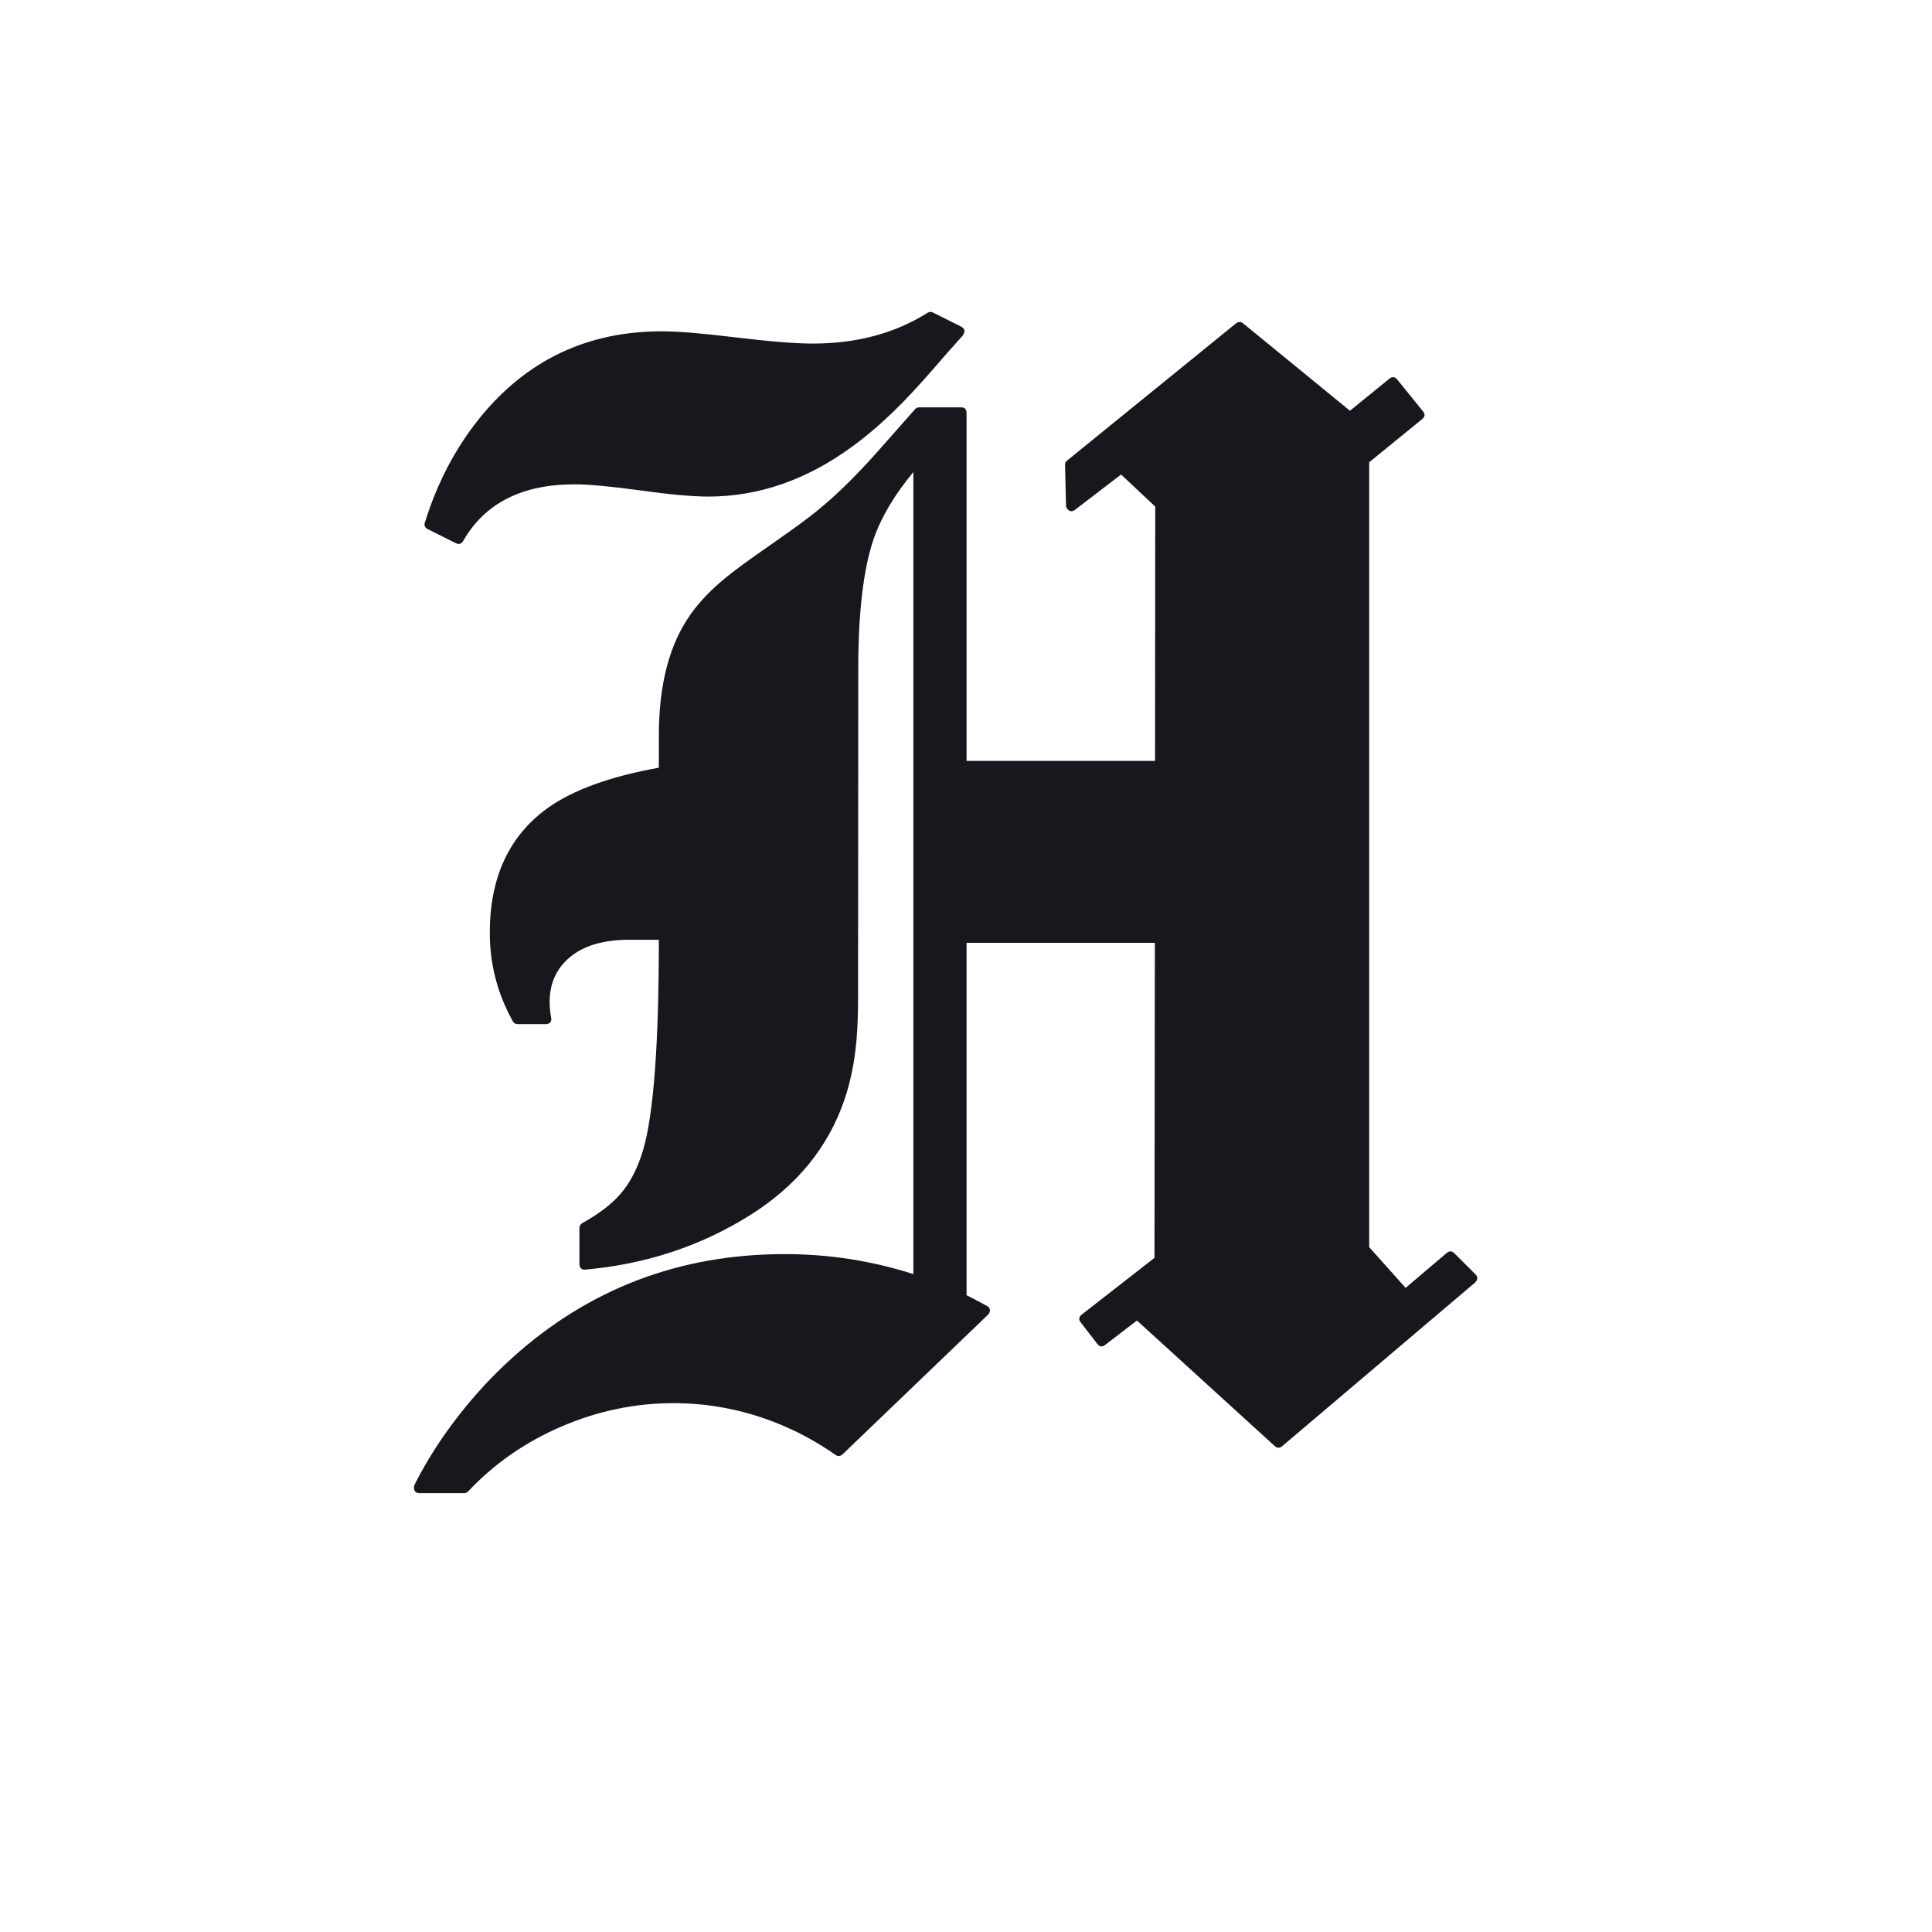
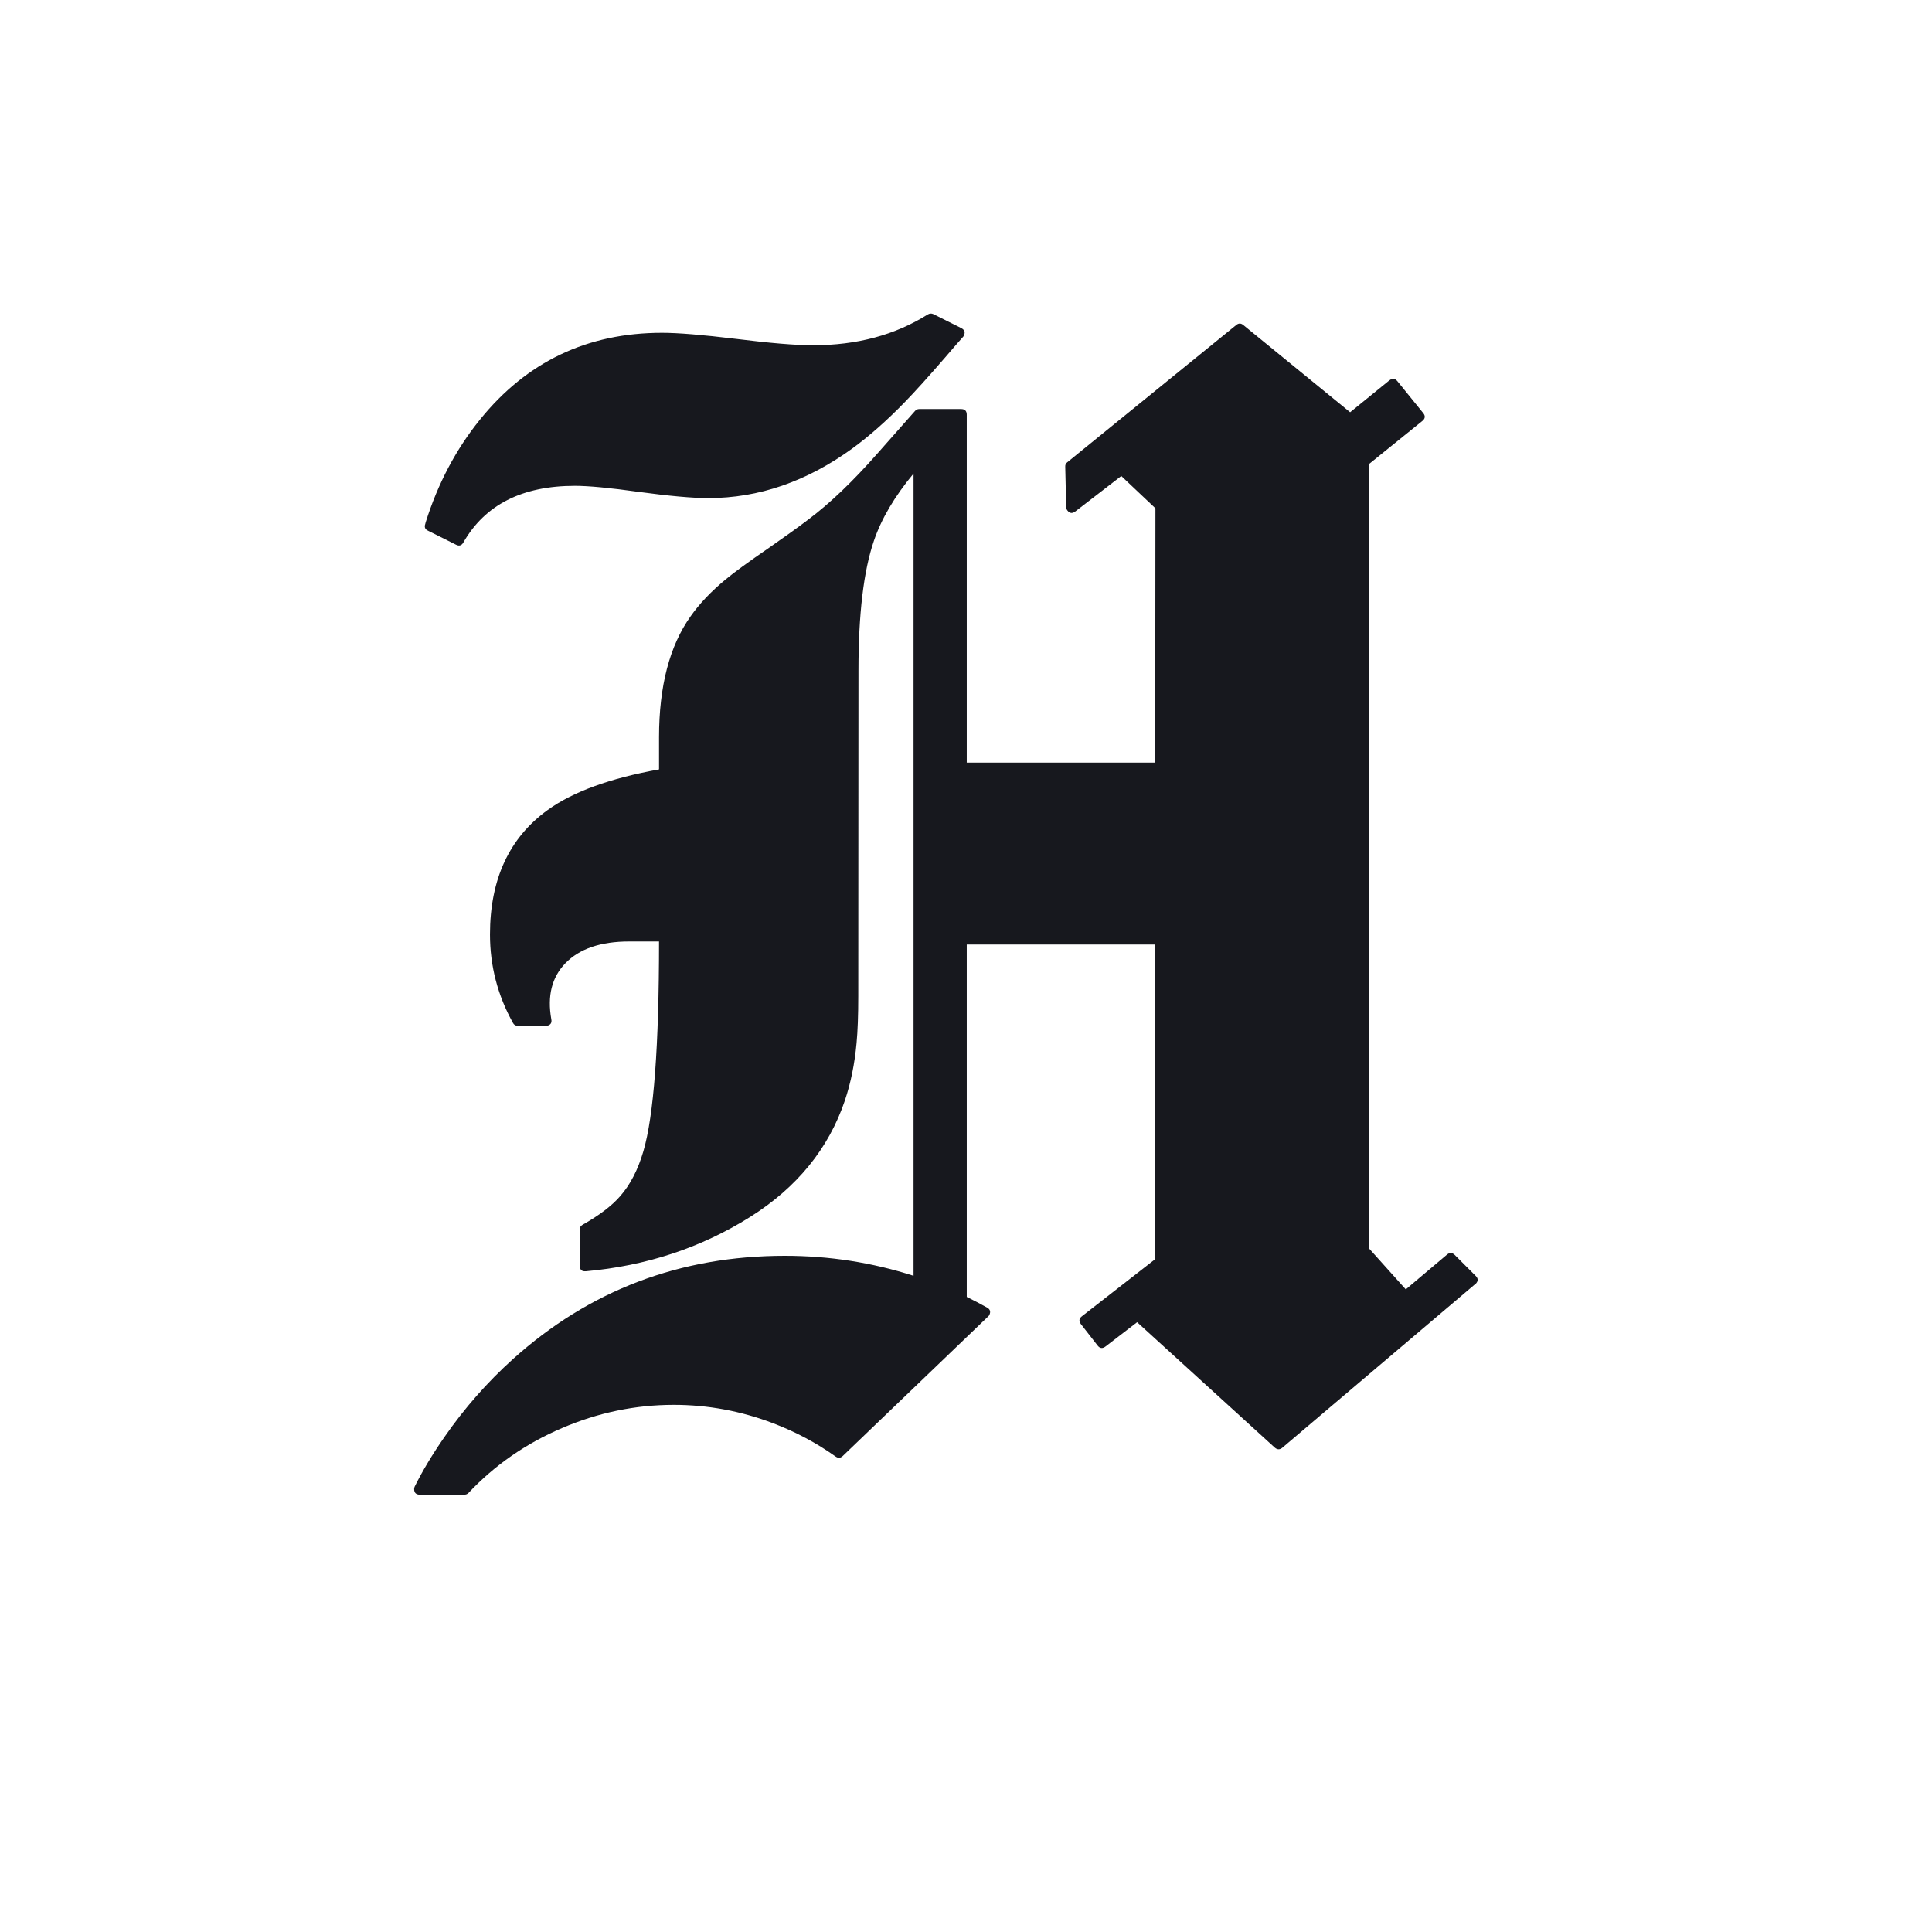
<svg xmlns="http://www.w3.org/2000/svg" width="1024" height="1024" viewBox="0 0 1024 1024">
-   <path fill="#17181E" d="M308.6 648.3Q321.8 640.9 328.6 633.1Q336.6 624 340.9 609.4Q349.2 581 349.2 498.1L345.9 498.1L333.4 498.1Q310.7 498.1 299.5 509.7Q288.8 520.8 292.1 539.3Q292.7 542.3 289.7 542.8Q289.4 542.8 289.2 542.8H274.4Q272.6 542.8 271.8 541.3Q259.6 519.4 259.6 494.4Q259.6 450.5 290.1 428.4Q310.3 413.9 349.2 406.9V389.9Q349.2 349.4 365.9 325.8Q372.9 315.8 384.5 306.3Q391.5 300.5 407.7 289.3Q421.2 279.9 428.4 274.4Q445.5 261.5 465.1 239.4L484.9 217Q485.8 215.9 487.1 215.9H509.3Q512.3 215.9 512.3 218.9L512.3 403.3H612.2L612.3 268.5L594.2 251.5L569.8 270.2Q567.4 272 565.6 269.6Q565 268.9 565 267.9L564.5 246.5Q564.4 245 565.6 244.1L655.1 171.4Q657 169.9 658.9 171.4L715.5 217.7L736.3 200.8Q737.5 199.8 738.6 199.9Q739.6 200 740.6 201.2L754.2 218Q756.1 220.3 753.7 222.2L725.7 245V661L745 682.6L766.8 664.1Q768.9 662.3 770.9 664.3L782 675.4Q783 676.4 783 677.5Q783 678.5 782 679.6Q781.9 679.7 781.8 679.8L679.6 766.5Q677.6 768.2 675.6 766.4L602.6 699.9L585.8 712.8Q583.4 714.7 581.6 712.3L572.8 700.9Q571 698.6 573.4 696.7L611.9 666.7L612.1 499.7H512.3L512.3 560.6L512.3 686.5Q517.7 689.2 523 692.1Q525.6 693.6 524.2 696.2Q523.9 696.6 523.6 696.9L446.6 770.8Q444.8 772.5 442.8 771.1Q427.6 760.4 409.8 753.5Q384.1 743.7 356.9 743.7Q326.5 743.7 297.8 756Q269 768.3 248.2 790.4Q247.3 791.4 246 791.4H222.4Q219.4 791.4 219.4 788.4Q219.4 787.7 219.7 787Q225.9 774.5 235.4 760.7Q251.4 737.8 271.7 719.5Q332.6 664.7 415.9 664.7Q451.1 664.7 484.1 675.3L484.1 492.1L484.1 250.2Q469 268.4 463 285.8Q454.9 309.7 454.9 354.5L454.8 526.8V526.9Q454.8 542.5 453.9 551.9Q452.4 568.5 447.7 582.5Q434.8 620.7 397.5 644.1Q358.4 668.6 310.4 672.9Q308.9 673.1 308.1 672.4Q307.3 671.7 307.1 670.2Q307.1 670.1 307.1 669.9V651Q307.1 649.2 308.6 648.3ZM241.6 287.9 226.8 280.5Q224.4 279.3 225.2 276.8Q225.3 276.7 225.5 276Q235.2 245.2 254.2 221.6Q291.4 175.6 350.8 175.6Q363.5 175.6 389.7 178.8Q417 182.1 430.8 182.1Q465.7 182.1 491.6 165.8Q493.1 164.9 494.6 165.7L509.4 173.1Q510.7 173.8 511.1 174.8Q511.4 175.8 510.7 177.1Q510.5 177.5 510.3 177.8Q507.4 181 500.8 188.5Q487.4 204.1 479.3 212.4Q465.3 226.8 451.7 236.7Q415.5 263.2 375.3 263.2Q362.8 263.2 338.4 259.8Q315.5 256.7 304.6 256.7Q262.7 256.7 245.5 286.7Q244.1 289.1 241.6 287.9Z" />
+   <path fill="#17181E" d="M308.7 649.2Q322 641.7 328.7 634Q336.7 624.9 341 610.2Q349.3 581.9 349.3 499L346.1 499L333.5 499Q310.8 499 299.6 510.6Q288.9 521.7 292.2 540.2Q292.8 543.1 289.8 543.7Q289.6 543.7 289.3 543.7H274.5Q272.7 543.7 271.9 542.2Q259.7 520.3 259.7 495.3Q259.7 451.4 290.3 429.3Q310.4 414.8 349.3 407.8V390.8Q349.3 350.2 366 326.7Q373 316.7 384.6 307.1Q391.6 301.3 407.8 290.2Q421.3 280.8 428.5 275.3Q445.7 262.4 465.2 240.2L485 217.8Q485.9 216.8 487.2 216.8H509.4Q512.4 216.8 512.4 219.8L512.4 404.2H612.3L612.4 269.4L594.3 252.3L569.9 271.1Q567.5 272.9 565.7 270.5Q565.1 269.7 565.1 268.7L564.6 247.4Q564.5 245.9 565.7 245L655.2 172.3Q657.1 170.7 659 172.3L715.6 218.5L736.4 201.6Q737.6 200.7 738.7 200.8Q739.7 200.9 740.7 202.1L754.3 218.9Q756.2 221.2 753.9 223.1L725.8 245.8V661.9L745.1 683.4L766.9 665Q769 663.2 771 665.1L782.1 676.2Q783.2 677.3 783.2 678.3Q783.2 679.4 782.1 680.5Q782 680.6 781.9 680.6L679.7 767.3Q677.7 769 675.7 767.3L602.7 700.8L585.9 713.7Q583.5 715.5 581.7 713.1L572.9 701.8Q571.1 699.4 573.5 697.6L612 667.6L612.2 500.6H512.4L512.4 561.5L512.4 687.4Q517.9 690.1 523.1 693Q525.7 694.4 524.3 697.1Q524.1 697.5 523.7 697.8L446.7 771.7Q444.9 773.4 442.9 772Q427.7 761.2 409.9 754.4Q384.2 744.6 357.1 744.6Q326.6 744.6 297.9 756.9Q269.1 769.2 248.3 791.3Q247.4 792.2 246.1 792.2H222.5Q219.5 792.2 219.5 789.2Q219.5 788.5 219.8 787.9Q226 775.4 235.6 761.6Q251.5 738.7 271.8 720.4Q332.7 665.6 416 665.6Q451.2 665.6 484.2 676.2L484.2 493L484.2 251Q469.1 269.2 463.2 286.6Q455 310.5 455 355.4L454.9 527.7V527.8Q454.9 543.3 454 552.8Q452.5 569.3 447.8 583.3Q434.9 621.5 397.6 645Q358.6 669.5 310.5 673.8Q309 673.9 308.2 673.3Q307.4 672.6 307.2 671.1Q307.2 671 307.2 670.8V651.8Q307.2 650.1 308.7 649.2ZM241.7 288.7 226.9 281.3Q224.5 280.2 225.4 277.7Q225.4 277.5 225.6 276.9Q235.3 246 254.4 222.4Q291.5 176.4 350.9 176.4Q363.6 176.4 389.9 179.6Q417.2 183 430.9 183Q465.8 183 491.7 166.7Q493.2 165.8 494.7 166.5L509.5 173.9Q510.8 174.6 511.2 175.6Q511.5 176.6 510.8 178Q510.7 178.3 510.4 178.6Q507.5 181.8 501 189.4Q487.5 205 479.4 213.3Q465.4 227.7 451.9 237.6Q415.6 264 375.4 264Q362.9 264 338.5 260.7Q315.6 257.5 304.7 257.5Q262.8 257.5 245.6 287.5Q244.2 290 241.7 288.7Z" />
</svg>
